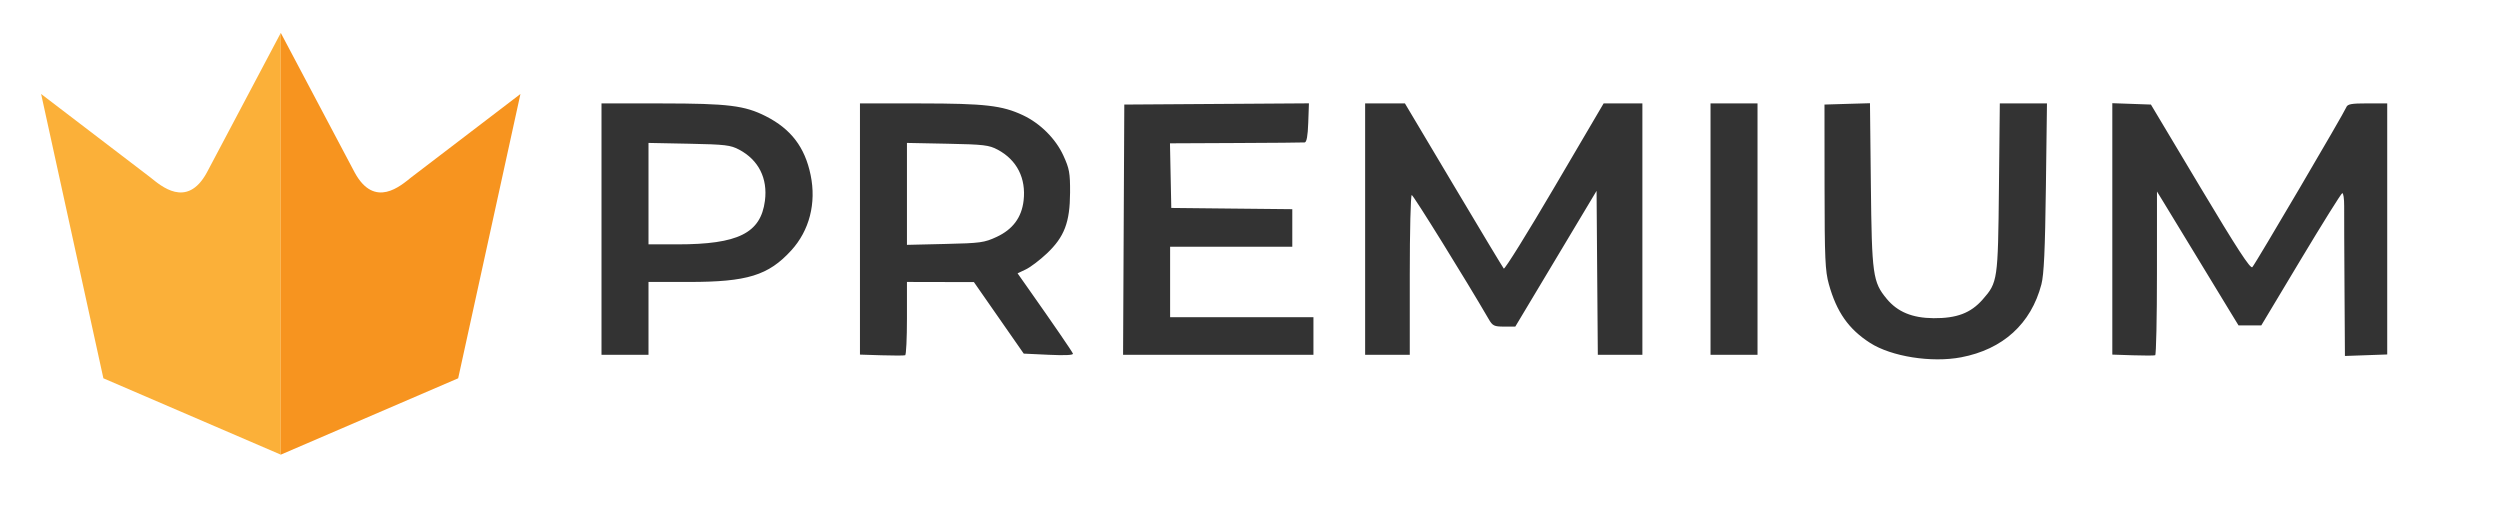
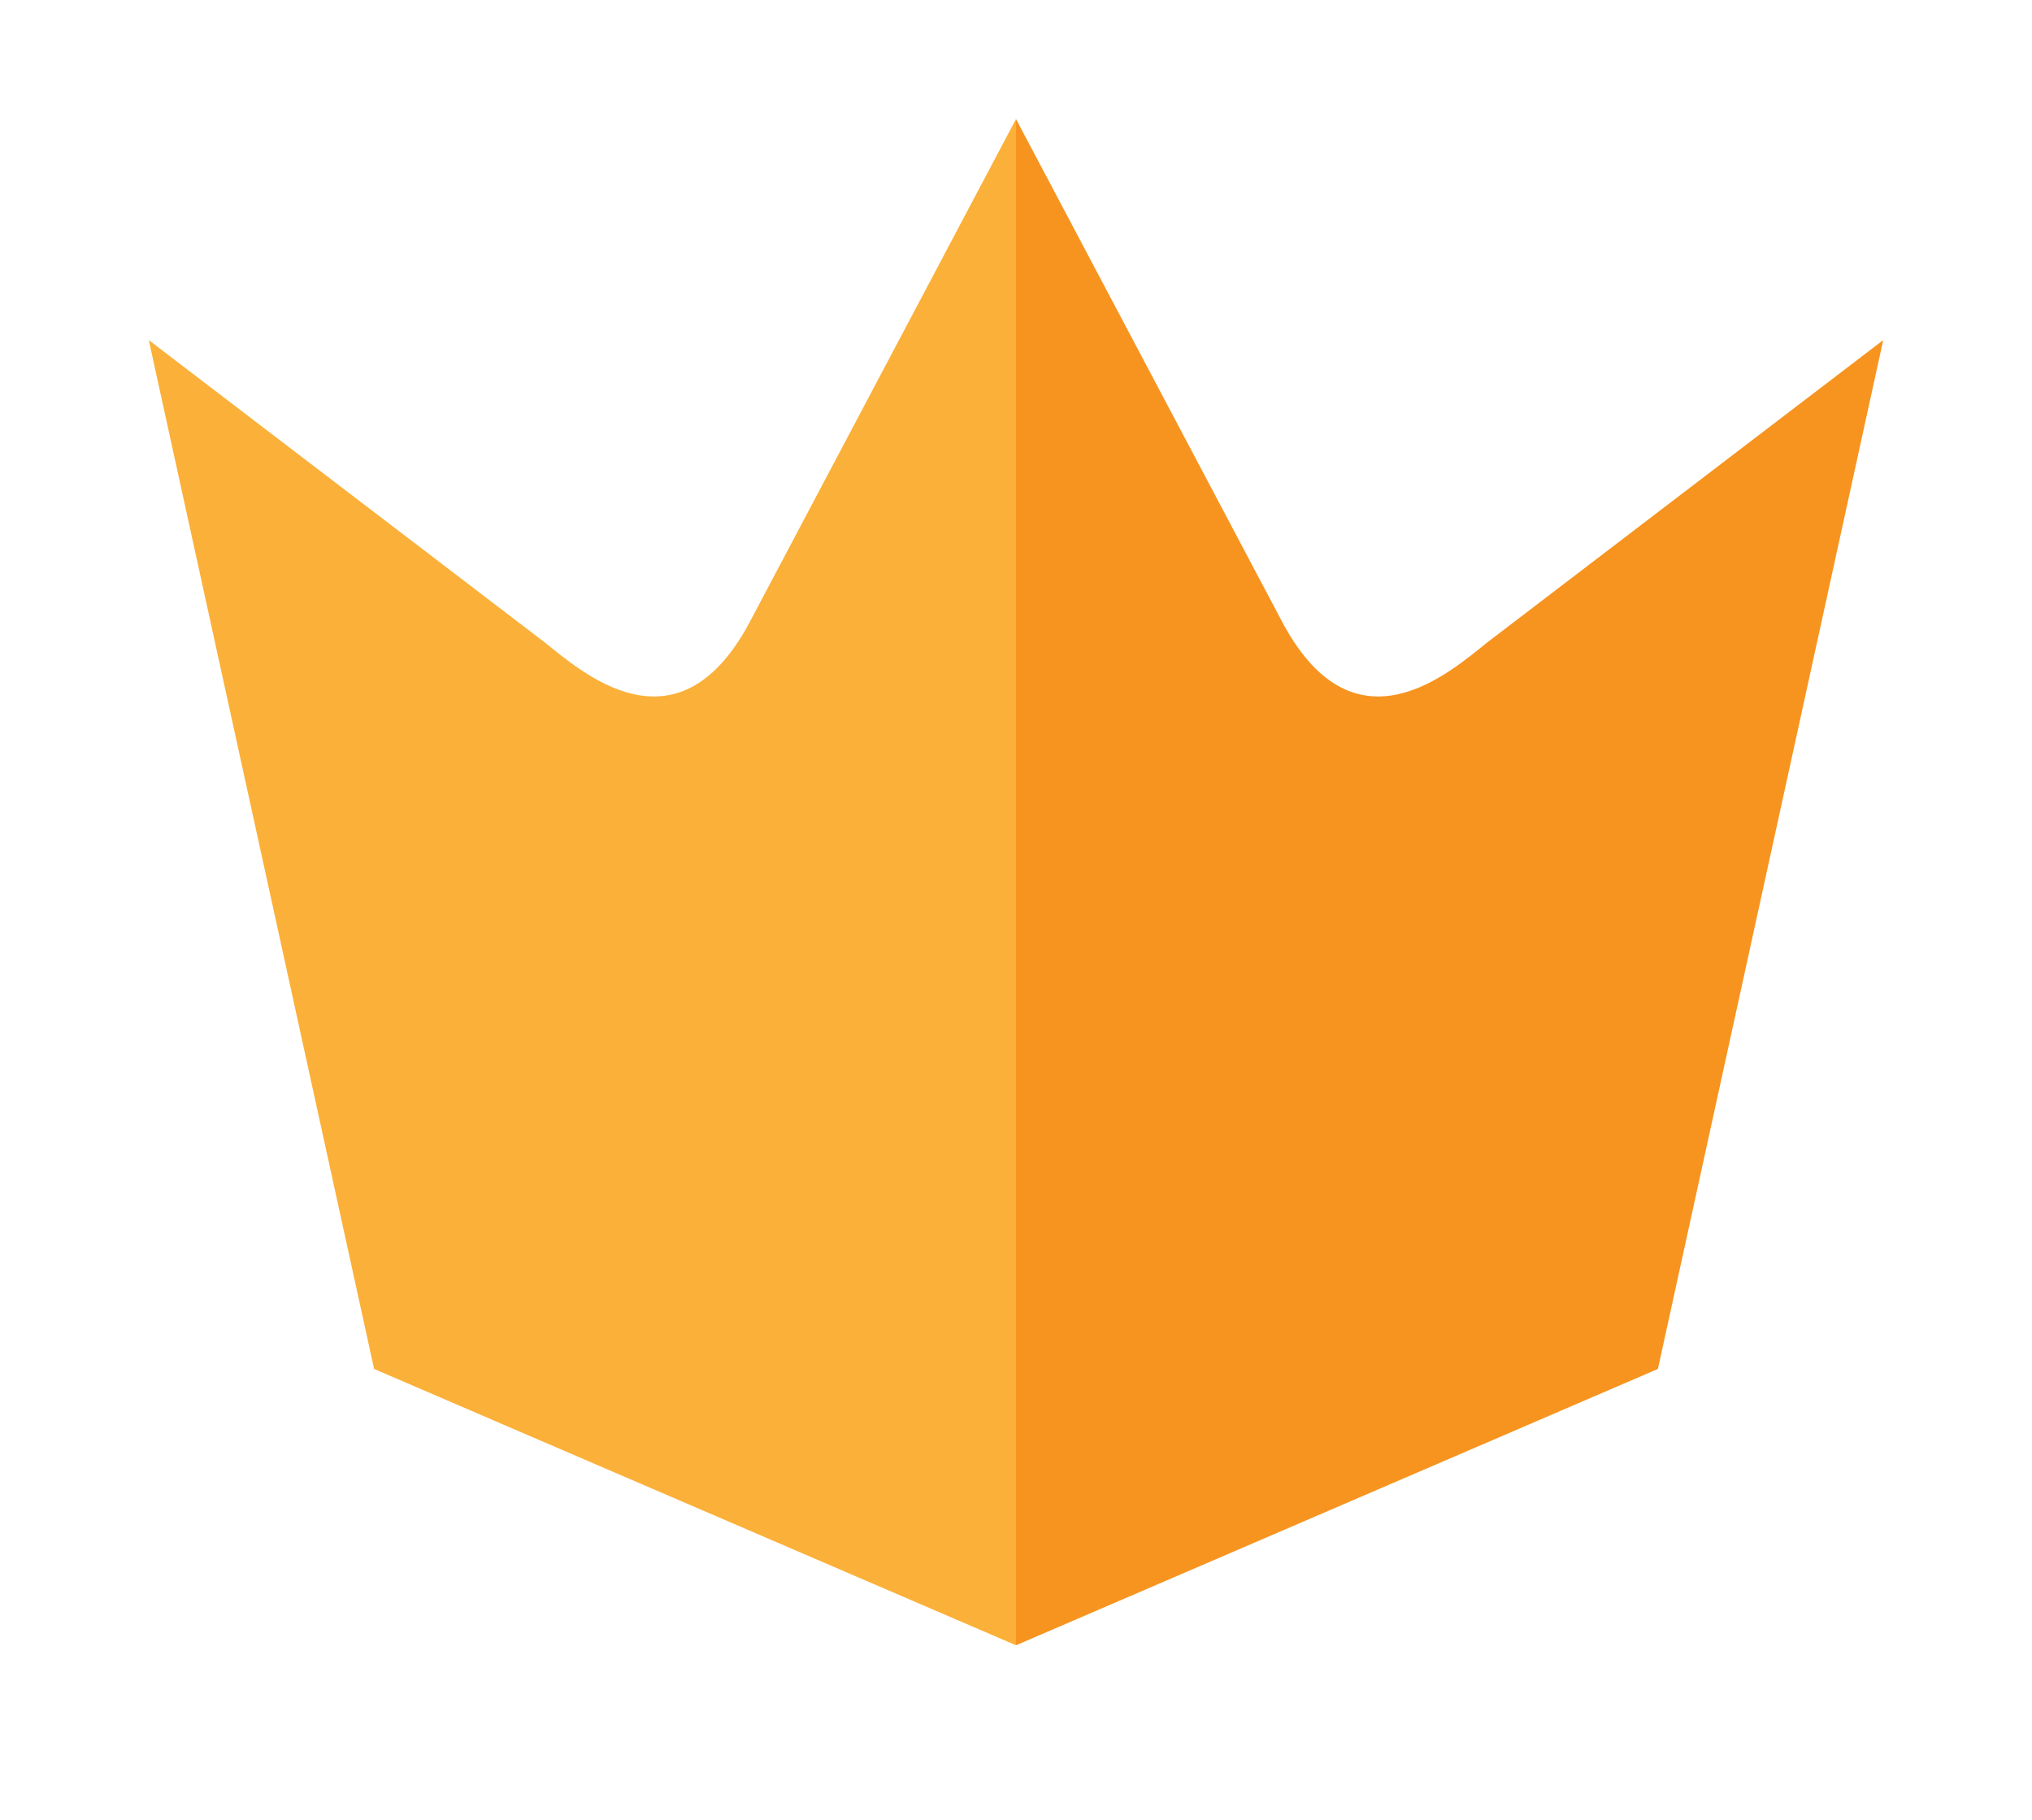
- <svg xmlns="http://www.w3.org/2000/svg" viewBox="0 0 1064 216" width="1064" height="216" fill="none">
+ <svg xmlns="http://www.w3.org/2000/svg" viewBox="0 0 239 214" width="239" height="214" fill="none">
  <path d="M 119.5 14            L 88 73.5            C 79.5 89, 68.4 79, 64 75.5            L 17.5 40            L 44 161            L 119.5 193.5            Z" fill="#FBB039" />
  <path d="M 119.5 14            L 151 73.5            C 159.5 89, 170.6 79, 175 75.5            L 221.5 40            L 195 161            L 119.5 193.5            Z" fill="#F7941F" />
-   <path d="M 834.65 152.07 C 852.44 148.69, 864.41 137.81, 868.82 121.03 C 869.90 116.89, 870.38 106.52, 870.73 79.75 L 871.19 44.00 L 861.15 44.00 L 851.12 44.00 L 850.75 79.75 C 850.34 119.43, 850.23 120.19, 843.79 127.50 C 838.74 133.24, 832.80 135.49, 822.93 135.42 C 813.87 135.35, 807.59 132.75, 802.97 127.16 C 797.07 120.02, 796.65 117.05, 796.24 78.71 L 795.86 43.93 L 786.18 44.21 L 776.50 44.50 L 776.53 79.50 C 776.56 110.04, 776.79 115.32, 778.36 120.94 C 781.66 132.80, 786.77 140.08, 795.90 145.94 C 804.98 151.76, 822.03 154.46, 834.65 152.07 Z M 386.00 135.44 L 386.00 120.00 L 400.25 120.03 L 414.50 120.06 L 425.10 135.28 L 435.70 150.50 L 446.37 151.00 C 453.29 151.32, 456.89 151.15, 456.64 150.50 C 456.28 149.56, 448.30 137.93, 437.72 122.92 L 433.08 116.33 L 436.63 114.64 C 438.58 113.71, 442.60 110.66, 445.56 107.86 C 453.00 100.82, 455.36 94.62, 455.42 82.00 C 455.46 73.59, 455.13 71.78, 452.57 66.20 C 449.28 59.03, 442.74 52.51, 435.35 49.03 C 426.50 44.88, 419.20 44.04, 391.75 44.02 L 366.00 44.00 L 366.00 97.46 L 366.00 150.92 L 375.25 151.21 C 380.34 151.37, 384.84 151.36, 385.25 151.19 C 385.66 151.02, 386.00 143.93, 386.00 135.44 Z M 918.00 116.19 L 918.01 81.50 L 920.16 85.00 C 921.35 86.92, 927.37 96.83, 933.55 107.00 C 939.73 117.17, 946.57 128.43, 948.75 132.00 L 952.72 138.50 L 957.56 138.50 L 962.40 138.50 L 979.19 110.50 C 988.43 95.10, 996.38 82.37, 996.85 82.22 C 997.33 82.06, 997.70 84.53, 997.68 87.71 C 997.65 90.90, 997.72 106.55, 997.82 122.50 L 998.00 151.50 L 1007.00 151.18 L 1016.00 150.86 L 1016.00 97.43 L 1016.00 44.00 L 1007.61 44.00 C 1000.66 44.00, 999.10 44.29, 998.57 45.68 C 997.66 48.06, 959.93 112.25, 958.60 113.69 C 957.78 114.57, 952.13 105.89, 936.46 79.69 L 915.43 44.50 L 907.21 44.21 L 899.00 43.92 L 899.00 97.42 L 899.00 150.92 L 907.75 151.21 C 912.56 151.37, 916.84 151.36, 917.25 151.19 C 917.66 151.02, 918.00 135.27, 918.00 116.19 Z M 276.00 135.50 L 276.00 120.00 L 293.29 120.00 C 318.01 120.00, 327.03 117.22, 336.74 106.60 C 344.49 98.12, 347.48 86.48, 345.00 74.48 C 342.56 62.65, 336.64 54.89, 325.92 49.46 C 316.93 44.90, 309.89 44.04, 281.75 44.02 L 256.00 44.00 L 256.00 97.50 L 256.00 151.00 L 266.00 151.00 L 276.00 151.00 L 276.00 135.50 Z M 559.00 143.00 L 559.00 135.00 L 528.50 135.00 L 498.00 135.00 L 498.00 120.00 L 498.00 105.00 L 524.00 105.00 L 550.00 105.00 L 550.00 97.02 L 550.00 89.03 L 524.25 88.77 L 498.50 88.50 L 498.22 74.75 L 497.94 61.00 L 525.97 60.87 C 541.39 60.81, 554.56 60.69, 555.25 60.62 C 556.11 60.54, 556.59 57.94, 556.79 52.24 L 557.08 43.98 L 517.79 44.24 L 478.50 44.50 L 478.24 97.75 L 477.98 151.00 L 518.49 151.00 L 559.00 151.00 L 559.00 143.00 Z M 600.00 117.00 C 600.00 98.30, 600.38 83.00, 600.84 83.00 C 601.50 83.00, 624.02 119.32, 633.55 135.75 C 635.25 138.69, 635.88 139.00, 640.17 139.00 L 644.91 139.00 L 662.21 110.11 L 679.50 81.23 L 679.76 116.11 L 680.03 151.00 L 689.51 151.00 L 699.00 151.00 L 699.00 97.50 L 699.00 44.00 L 690.75 44.01 L 682.50 44.02 L 661.61 79.57 C 650.13 99.13, 640.41 114.76, 640.01 114.31 C 639.62 113.87, 629.99 97.86, 618.62 78.75 L 597.93 44.00 L 589.47 44.00 L 581.00 44.00 L 581.00 97.50 L 581.00 151.00 L 590.50 151.00 L 600.00 151.00 L 600.00 117.00 Z M 748.00 97.50 L 748.00 44.00 L 738.00 44.00 L 728.00 44.00 L 728.00 97.50 L 728.00 151.00 L 738.00 151.00 L 748.00 151.00 L 748.00 97.50 Z M 276.00 82.42 L 276.00 60.83 L 293.25 61.17 C 308.72 61.48, 310.92 61.74, 314.62 63.71 C 322.87 68.11, 326.79 75.91, 325.55 85.47 C 323.76 99.23, 314.17 104.00, 288.32 104.00 L 276.00 104.00 L 276.00 82.42 Z M 386.00 82.52 L 386.00 60.83 L 403.25 61.17 C 418.72 61.48, 420.92 61.74, 424.62 63.71 C 432.80 68.07, 436.76 75.88, 435.64 85.41 C 434.79 92.58, 431.04 97.63, 424.18 100.82 C 418.92 103.27, 417.30 103.49, 402.25 103.83 L 386.00 104.21 L 386.00 82.52 Z" fill="#333333" fill-rule="evenodd" />
</svg>
